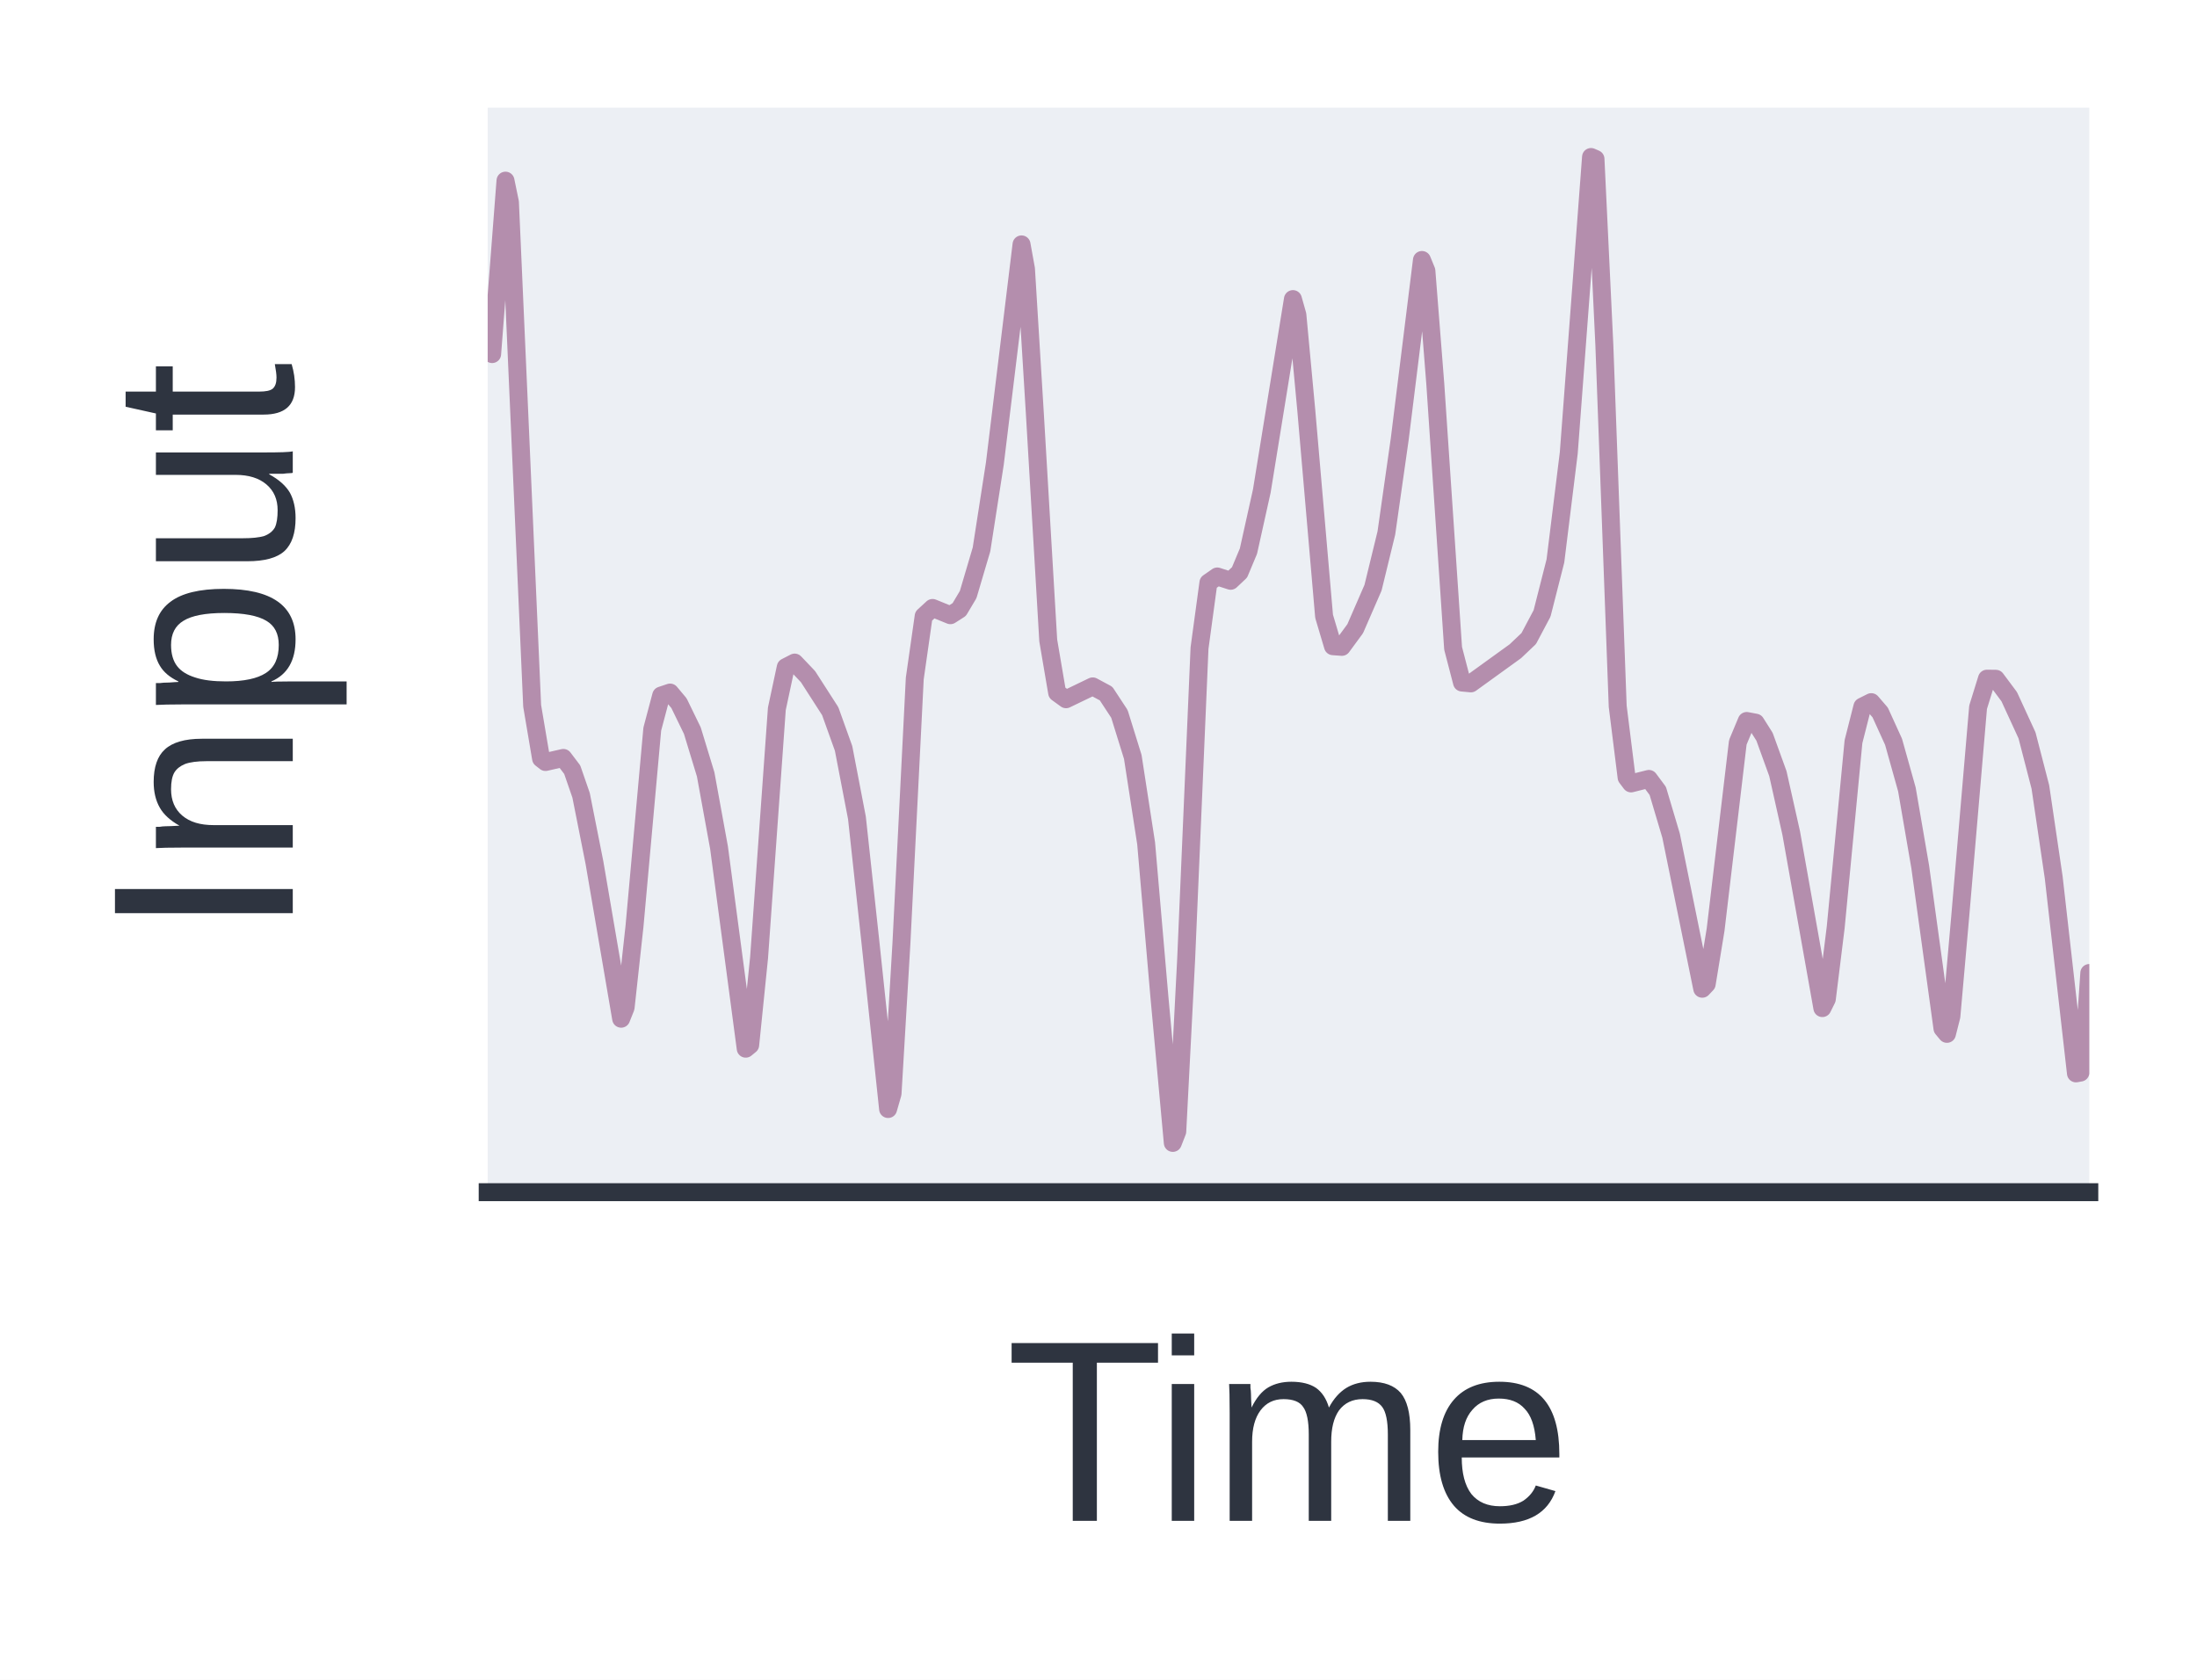
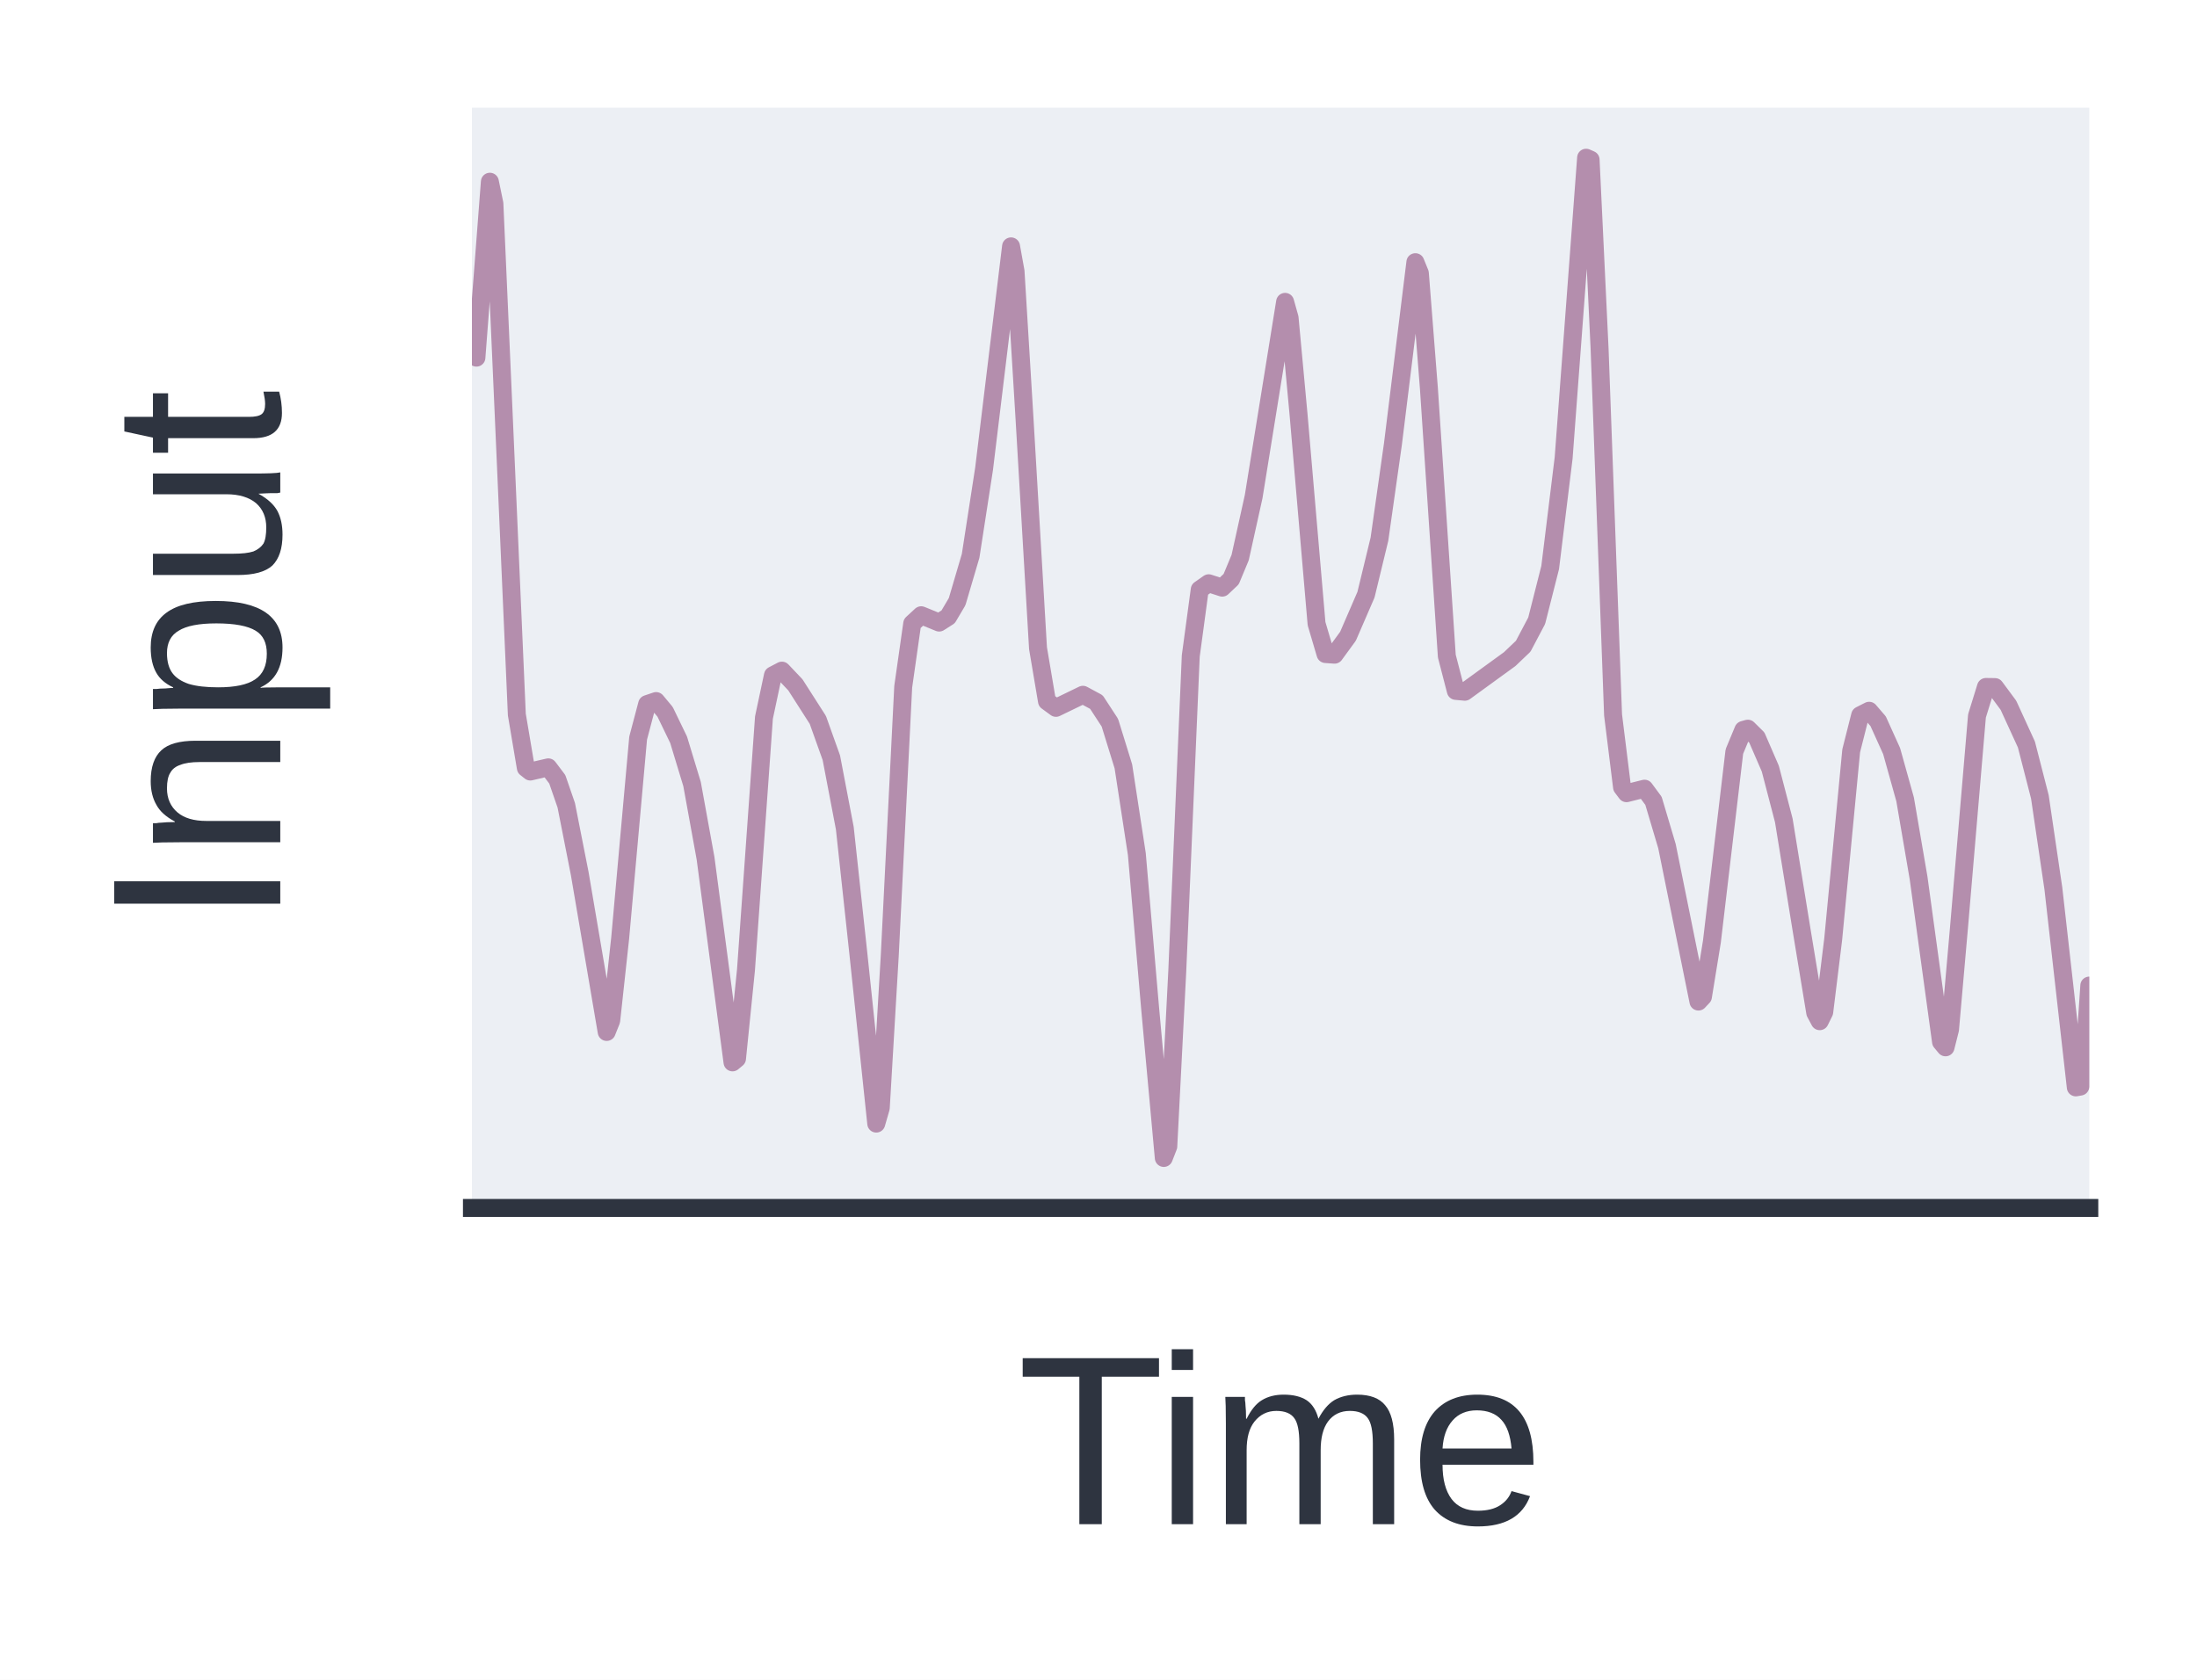
<svg xmlns="http://www.w3.org/2000/svg" width="61.2pt" height="46.8pt" viewBox="0 0 61.2 46.8" version="1.1">
  <defs>
    <style type="text/css">*{stroke-linejoin: round; stroke-linecap: butt}</style>
  </defs>
  <g id="figure_1">
    <g id="patch_1">
      <path d="M 0 46.8  L 61.2 46.8  L 61.2 0  L 0 0  z " style="fill: #ffffff" />
    </g>
    <g id="axes_1">
      <g id="patch_2">
-         <path d="M 13.585 33.215  L 58.2 33.215  L 58.2 3  L 13.585 3  z " style="fill: #eceff4" />
+         <path d="M 13.146 33.654  L 58.2 33.654  L 58.2 3  L 13.146 3  z " style="fill: #eceff4" />
      </g>
      <g id="matplotlib.axis_1">
        <g id="text_1">
-           <text style="fill: #2e3440; font: 7.2px 'Arial'; text-anchor: middle" x="35.892" y="42.369" transform="rotate(-0 35.89231 42.36876)">Time</text>
+           <text style="fill: #2e3440; font: 6.72px 'Arial'; text-anchor: middle" x="35.673" y="42.464" transform="rotate(-0 35.67283 42.46416)">Time</text>
        </g>
      </g>
      <g id="matplotlib.axis_2">
        <g id="text_2">
-           <text style="fill: #2e3440; font: 7.2px 'Arial'; text-anchor: middle" x="8.154" y="18.108" transform="rotate(-90 8.153865 18.10769)">Input</text>
+           <text style="fill: #2e3440; font: 6.72px 'Arial'; text-anchor: middle" x="7.81" y="18.327" transform="rotate(-90 7.81029 18.32718)">Input</text>
        </g>
      </g>
      <g id="line2d_1">
-         <path d="M 13.709 9.865  L 14.081 5.033  L 14.205 5.634  L 14.452 11.217  L 14.824 19.666  L 15.072 21.133  L 15.196 21.23  L 15.692 21.116  L 15.94 21.444  L 16.187 22.158  L 16.559 24.032  L 17.303 28.382  L 17.427 28.071  L 17.675 25.802  L 18.17 20.313  L 18.418 19.378  L 18.666 19.295  L 18.914 19.591  L 19.286 20.356  L 19.657 21.574  L 20.029 23.614  L 20.773 29.217  L 20.897 29.115  L 21.145 26.679  L 21.64 19.747  L 21.888 18.588  L 22.136 18.46  L 22.508 18.851  L 23.127 19.814  L 23.499 20.851  L 23.871 22.786  L 24.243 26.215  L 24.739 30.898  L 24.863 30.468  L 25.11 26.288  L 25.482 18.903  L 25.73 17.166  L 25.978 16.938  L 26.474 17.14  L 26.721 16.982  L 26.969 16.565  L 27.341 15.307  L 27.713 12.914  L 28.456 6.809  L 28.58 7.494  L 28.828 11.537  L 29.2 17.844  L 29.448 19.301  L 29.696 19.481  L 30.439 19.123  L 30.811 19.323  L 31.183 19.89  L 31.555 21.088  L 31.927 23.497  L 32.298 27.788  L 32.67 31.842  L 32.794 31.525  L 33.042 26.719  L 33.414 18.057  L 33.662 16.233  L 33.909 16.061  L 34.281 16.181  L 34.529 15.947  L 34.777 15.355  L 35.149 13.68  L 36.016 8.333  L 36.14 8.771  L 36.388 11.43  L 36.884 17.17  L 37.132 18.004  L 37.379 18.022  L 37.751 17.515  L 38.247 16.375  L 38.619 14.849  L 38.991 12.235  L 39.61 7.243  L 39.734 7.546  L 39.982 10.699  L 40.478 18.062  L 40.726 19.016  L 40.973 19.039  L 42.213 18.143  L 42.585 17.79  L 42.956 17.09  L 43.328 15.627  L 43.7 12.618  L 44.32 4.374  L 44.444 4.428  L 44.691 9.611  L 45.063 19.677  L 45.311 21.662  L 45.435 21.826  L 45.931 21.701  L 46.179 22.035  L 46.55 23.282  L 47.418 27.547  L 47.542 27.416  L 47.79 25.901  L 48.409 20.681  L 48.657 20.087  L 48.905 20.134  L 49.153 20.526  L 49.525 21.553  L 49.896 23.208  L 50.764 28.086  L 50.888 27.836  L 51.136 25.832  L 51.631 20.662  L 51.879 19.686  L 52.127 19.562  L 52.375 19.85  L 52.747 20.667  L 53.119 21.994  L 53.49 24.151  L 54.11 28.655  L 54.234 28.804  L 54.358 28.316  L 54.606 25.514  L 55.102 19.704  L 55.349 18.908  L 55.597 18.911  L 55.969 19.41  L 56.465 20.488  L 56.837 21.926  L 57.208 24.442  L 57.828 29.905  L 57.952 29.883  L 58.076 28.935  L 58.2 27.108  L 58.2 27.108  " clip-path="url(#p7fe3d12dc6)" style="fill: none; stroke: #b48ead; stroke-width: 0.5; stroke-linecap: round" />
+         <path d="M 13.271 9.964  L 13.646 5.063  L 13.772 5.673  L 14.022 11.336  L 14.397 19.908  L 14.648 21.396  L 14.773 21.495  L 15.273 21.379  L 15.524 21.712  L 15.774 22.436  L 16.149 24.338  L 16.9 28.751  L 17.026 28.435  L 17.276 26.133  L 17.776 20.564  L 18.027 19.616  L 18.277 19.532  L 18.527 19.832  L 18.903 20.609  L 19.278 21.844  L 19.654 23.913  L 20.405 29.598  L 20.53 29.494  L 20.78 27.023  L 21.281 19.991  L 21.531 18.815  L 21.781 18.684  L 22.157 19.081  L 22.782 20.058  L 23.158 21.11  L 23.533 23.073  L 23.909 26.552  L 24.409 31.304  L 24.535 30.867  L 24.785 26.627  L 25.16 19.134  L 25.411 17.372  L 25.661 17.141  L 26.161 17.345  L 26.412 17.185  L 26.662 16.762  L 27.038 15.486  L 27.413 13.058  L 28.164 6.864  L 28.289 7.559  L 28.539 11.661  L 28.915 18.059  L 29.165 19.538  L 29.415 19.721  L 30.166 19.357  L 30.542 19.56  L 30.917 20.135  L 31.293 21.351  L 31.668 23.795  L 32.043 28.148  L 32.419 32.261  L 32.544 31.94  L 32.794 27.063  L 33.17 18.276  L 33.42 16.425  L 33.67 16.25  L 34.046 16.372  L 34.296 16.135  L 34.546 15.534  L 34.922 13.836  L 35.798 8.41  L 35.923 8.855  L 36.173 11.552  L 36.674 17.376  L 36.924 18.222  L 37.175 18.24  L 37.55 17.726  L 38.051 16.569  L 38.426 15.021  L 38.802 12.369  L 39.427 7.304  L 39.552 7.612  L 39.803 10.811  L 40.303 18.28  L 40.554 19.249  L 40.804 19.272  L 42.055 18.363  L 42.431 18.004  L 42.806 17.294  L 43.182 15.811  L 43.557 12.757  L 44.183 4.394  L 44.308 4.449  L 44.558 9.707  L 44.934 19.919  L 45.184 21.933  L 45.309 22.099  L 45.81 21.973  L 46.06 22.312  L 46.436 23.576  L 47.312 27.904  L 47.437 27.771  L 47.687 26.234  L 48.313 20.938  L 48.563 20.336  L 48.688 20.301  L 48.939 20.549  L 49.314 21.415  L 49.69 22.857  L 50.19 25.938  L 50.566 28.217  L 50.691 28.451  L 50.816 28.197  L 51.066 26.164  L 51.567 20.918  L 51.817 19.929  L 52.067 19.802  L 52.318 20.094  L 52.693 20.924  L 53.069 22.27  L 53.444 24.458  L 54.07 29.028  L 54.195 29.179  L 54.32 28.684  L 54.57 25.842  L 55.071 19.946  L 55.321 19.139  L 55.572 19.142  L 55.947 19.649  L 56.448 20.742  L 56.823 22.201  L 57.199 24.754  L 57.824 30.295  L 57.949 30.273  L 58.075 29.312  L 58.2 27.458  L 58.2 27.458  " clip-path="url(#pec2b928e4e)" style="fill: none; stroke: #b48ead; stroke-width: 0.5; stroke-linecap: round" />
      </g>
      <g id="patch_3">
-         <path d="M 13.585 33.215  L 58.2 33.215  " style="fill: none; stroke: #2e3440; stroke-width: 0.5; stroke-linejoin: miter; stroke-linecap: square" />
+         <path d="M 13.146 33.654  L 58.2 33.654  " style="fill: none; stroke: #2e3440; stroke-width: 0.5; stroke-linejoin: miter; stroke-linecap: square" />
      </g>
    </g>
  </g>
  <defs>
-     <clipPath id="p7fe3d12dc6">
-       <rect x="13.585" y="3" width="44.615" height="30.215" />
+     <clipPath id="pec2b928e4e">
+       <rect x="13.146" y="3" width="45.054" height="30.654" />
    </clipPath>
  </defs>
</svg>
